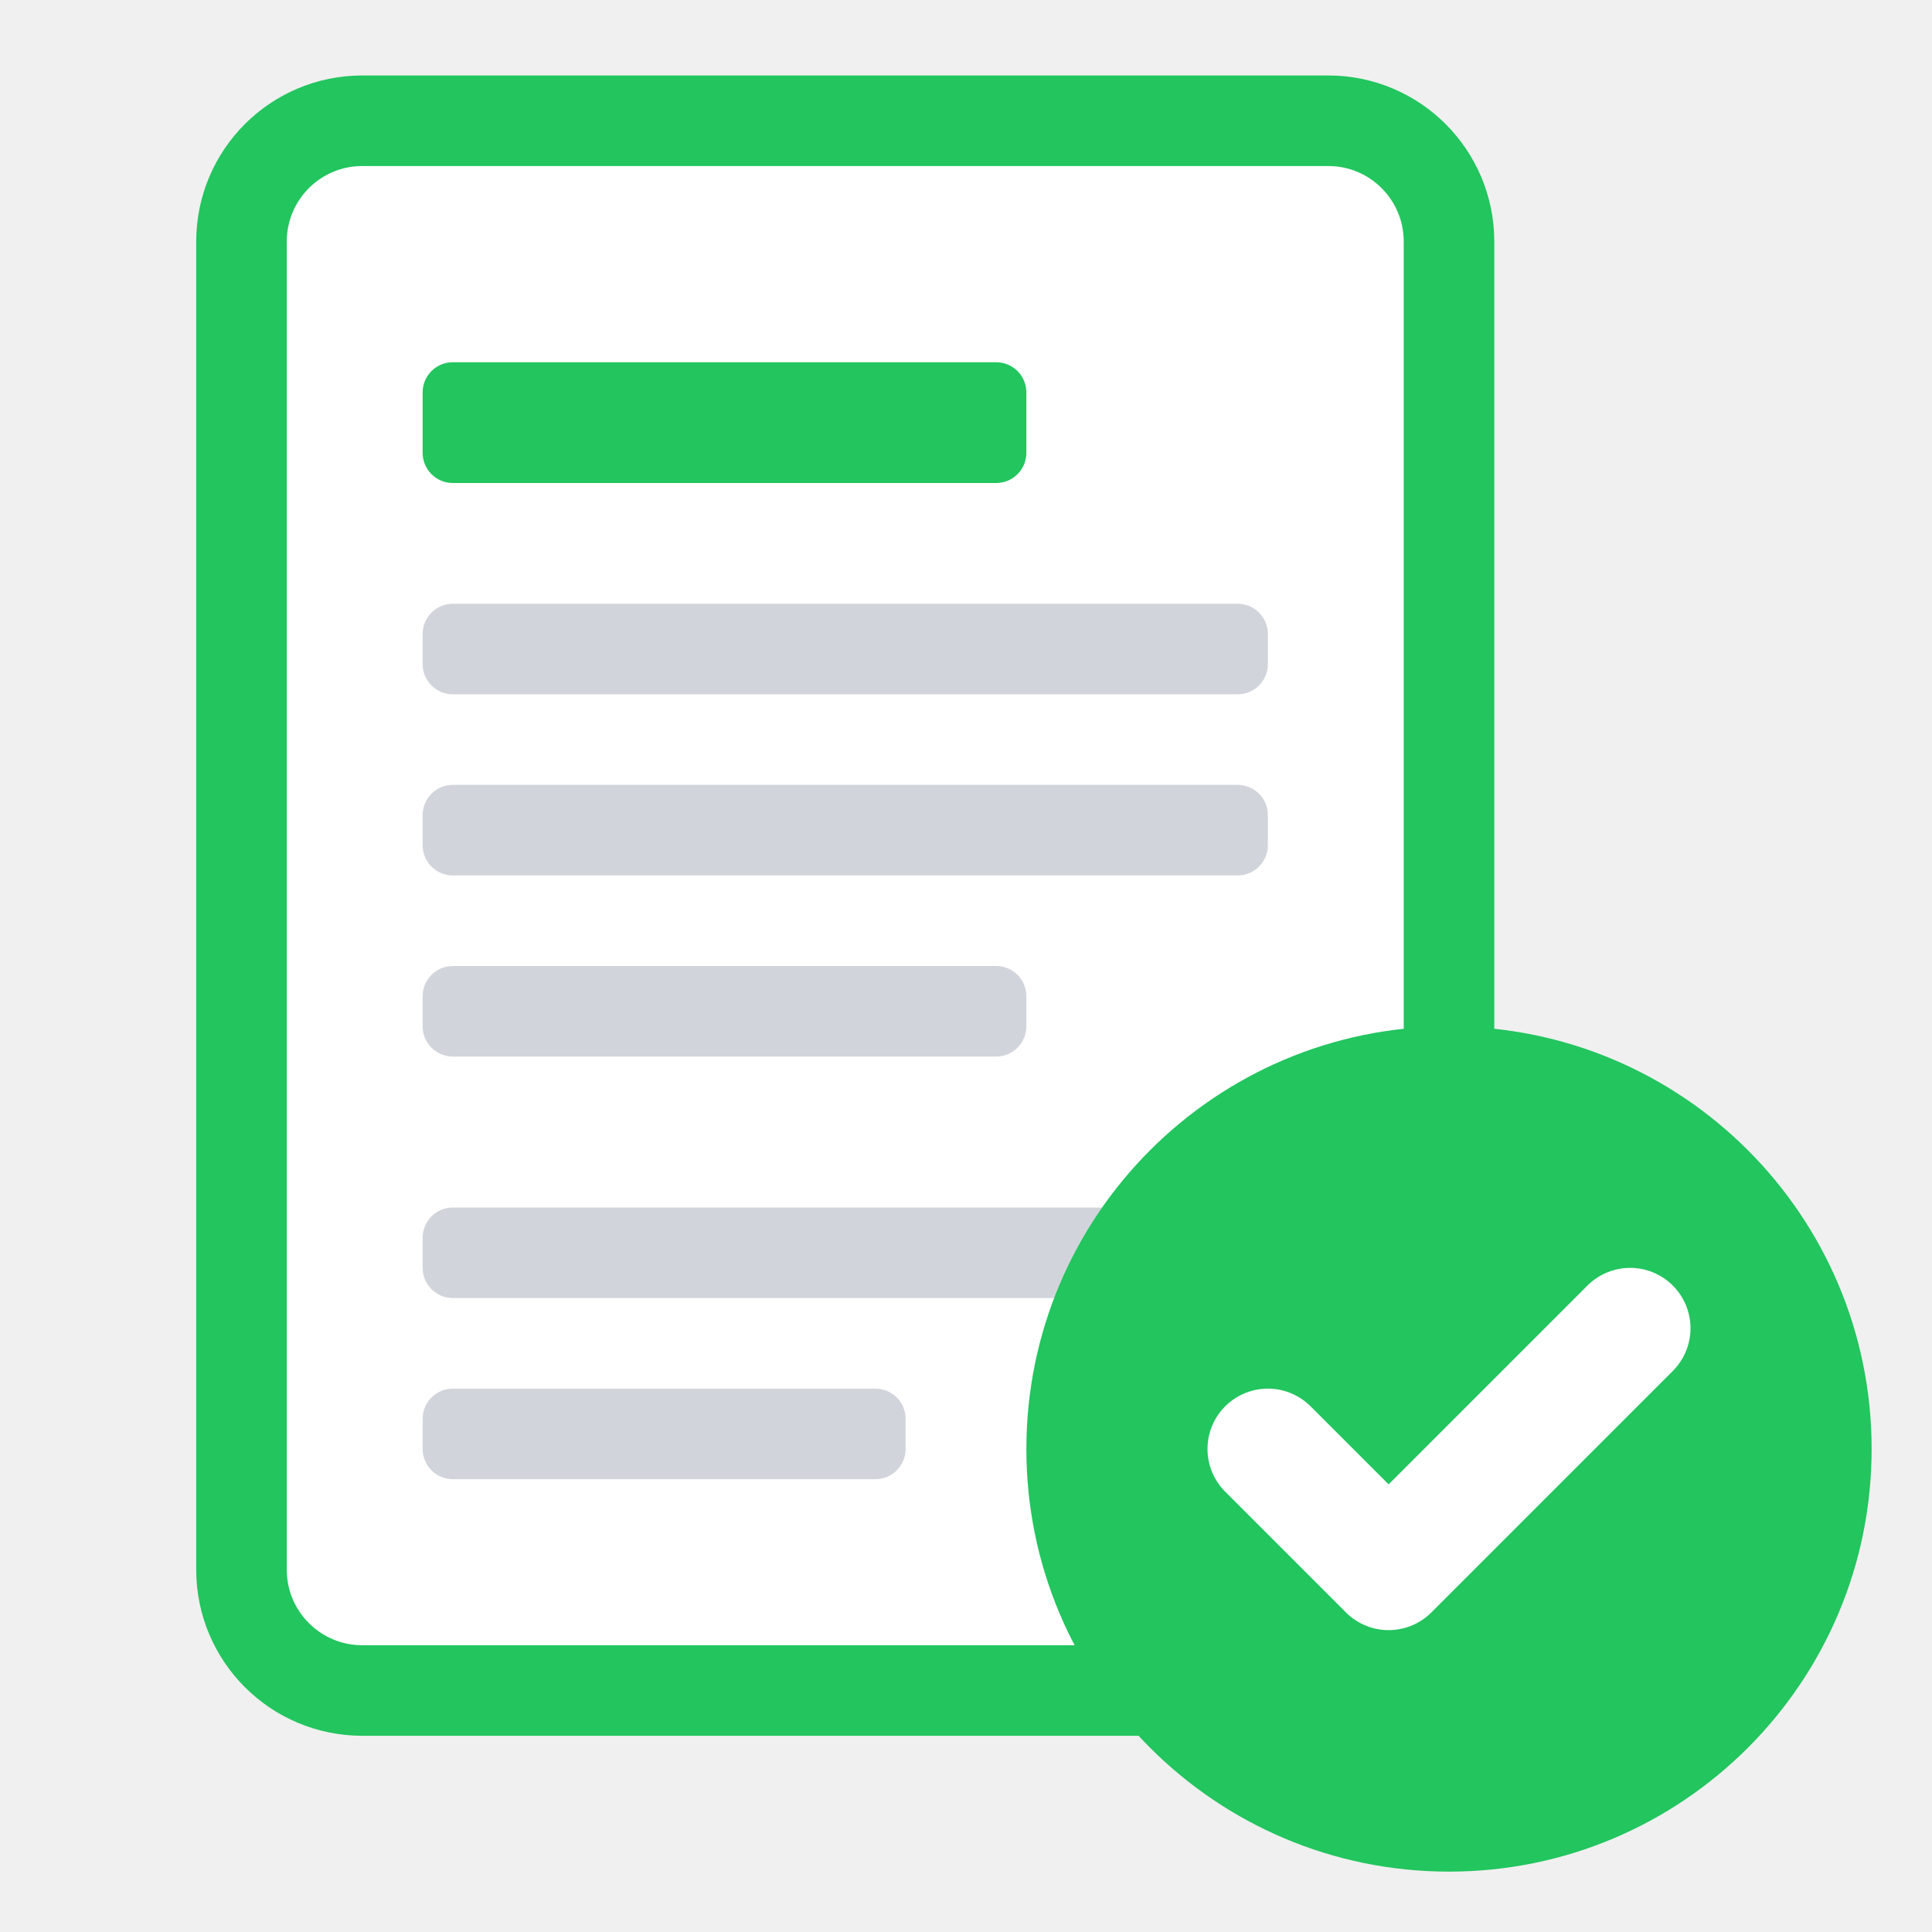
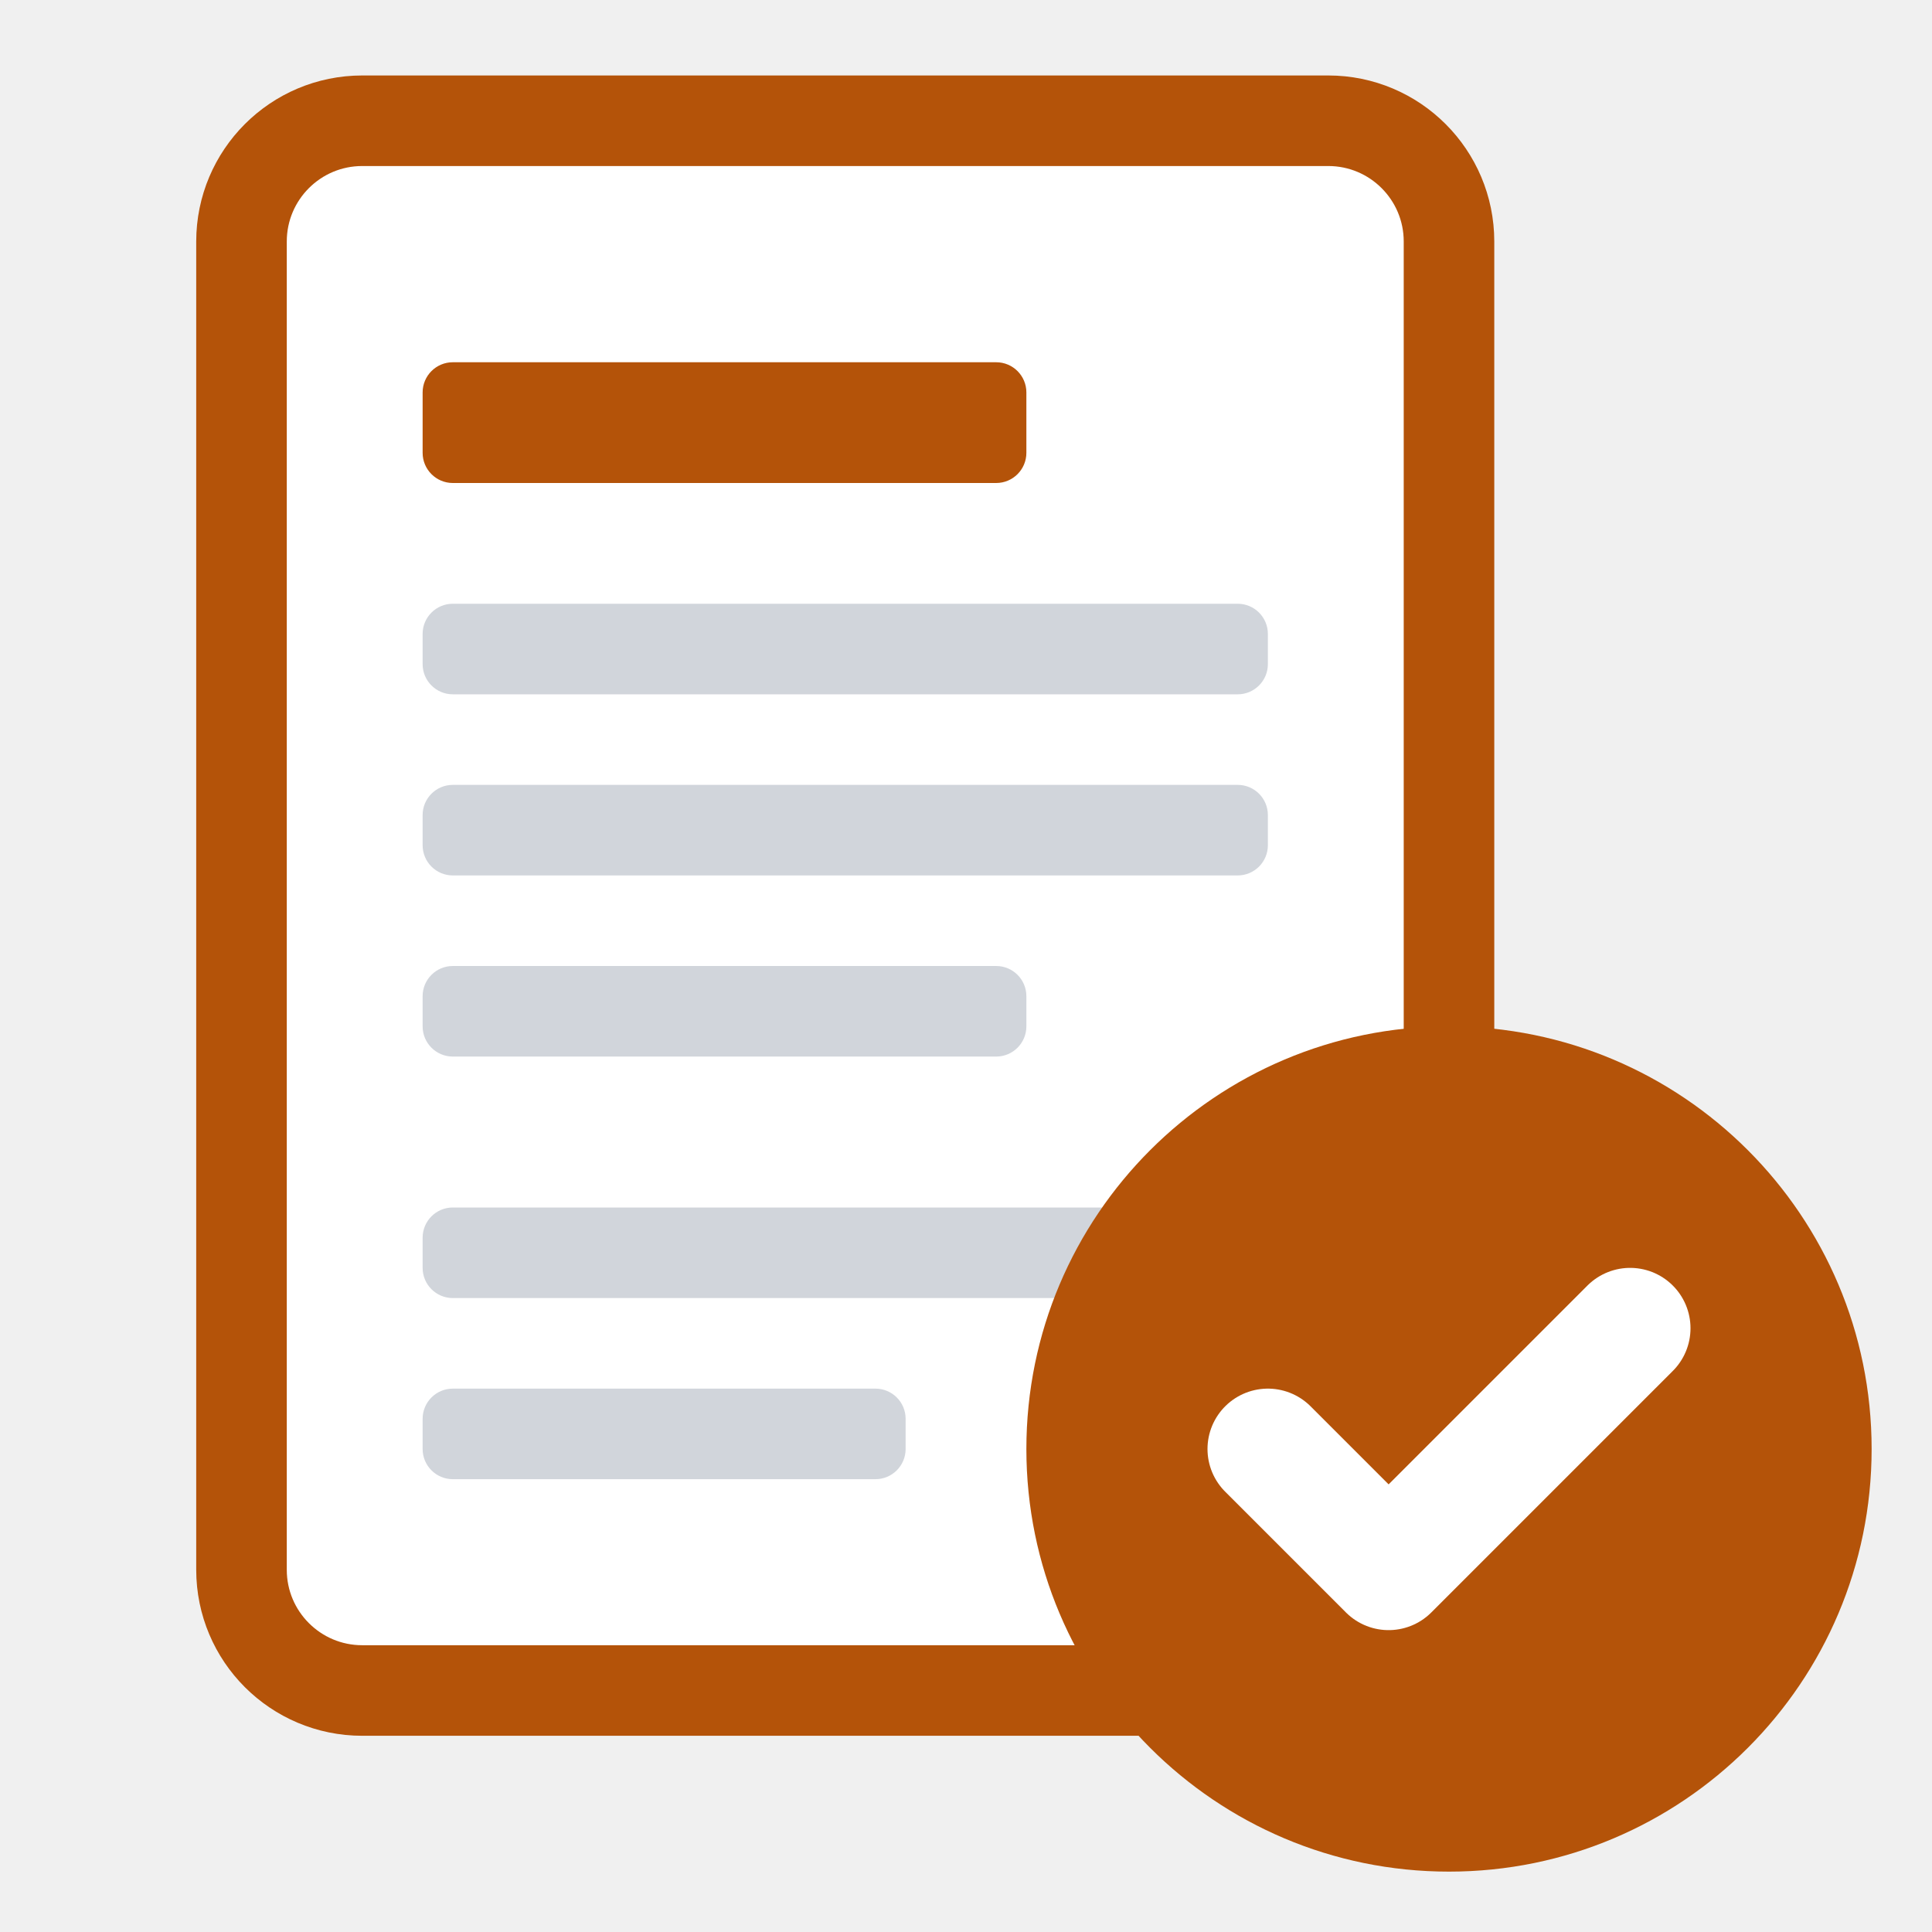
<svg xmlns="http://www.w3.org/2000/svg" viewBox="0 0 32 32">
-   <rect x="4" y="2" width="20" height="26" rx="2" fill="#ffffff" stroke="#22c55e" stroke-width="1.5" />
-   <rect x="7" y="6" width="10" height="2" rx="0.5" fill="#22c55e" />
+   <rect x="4" y="2" width="20" height="26" rx="2" fill="#ffffff" stroke="#B45309" stroke-width="1.5" />
+   <rect x="7" y="6" width="10" height="2" rx="0.5" fill="#B45309" />
  <rect x="7" y="10" width="14" height="1.5" rx="0.5" fill="#d1d5db" />
  <rect x="7" y="13" width="14" height="1.5" rx="0.5" fill="#d1d5db" />
  <rect x="7" y="16" width="10" height="1.5" rx="0.5" fill="#d1d5db" />
  <rect x="7" y="20" width="14" height="1.5" rx="0.5" fill="#d1d5db" />
  <rect x="7" y="23" width="8" height="1.5" rx="0.5" fill="#d1d5db" />
-   <circle cx="24" cy="24" r="7" fill="#22c55e" />
+   <circle cx="24" cy="24" r="7" fill="#B45309" />
  <path d="M21 24l2 2 4-4" fill="none" stroke="#ffffff" stroke-width="2" stroke-linecap="round" stroke-linejoin="round" />
</svg>
